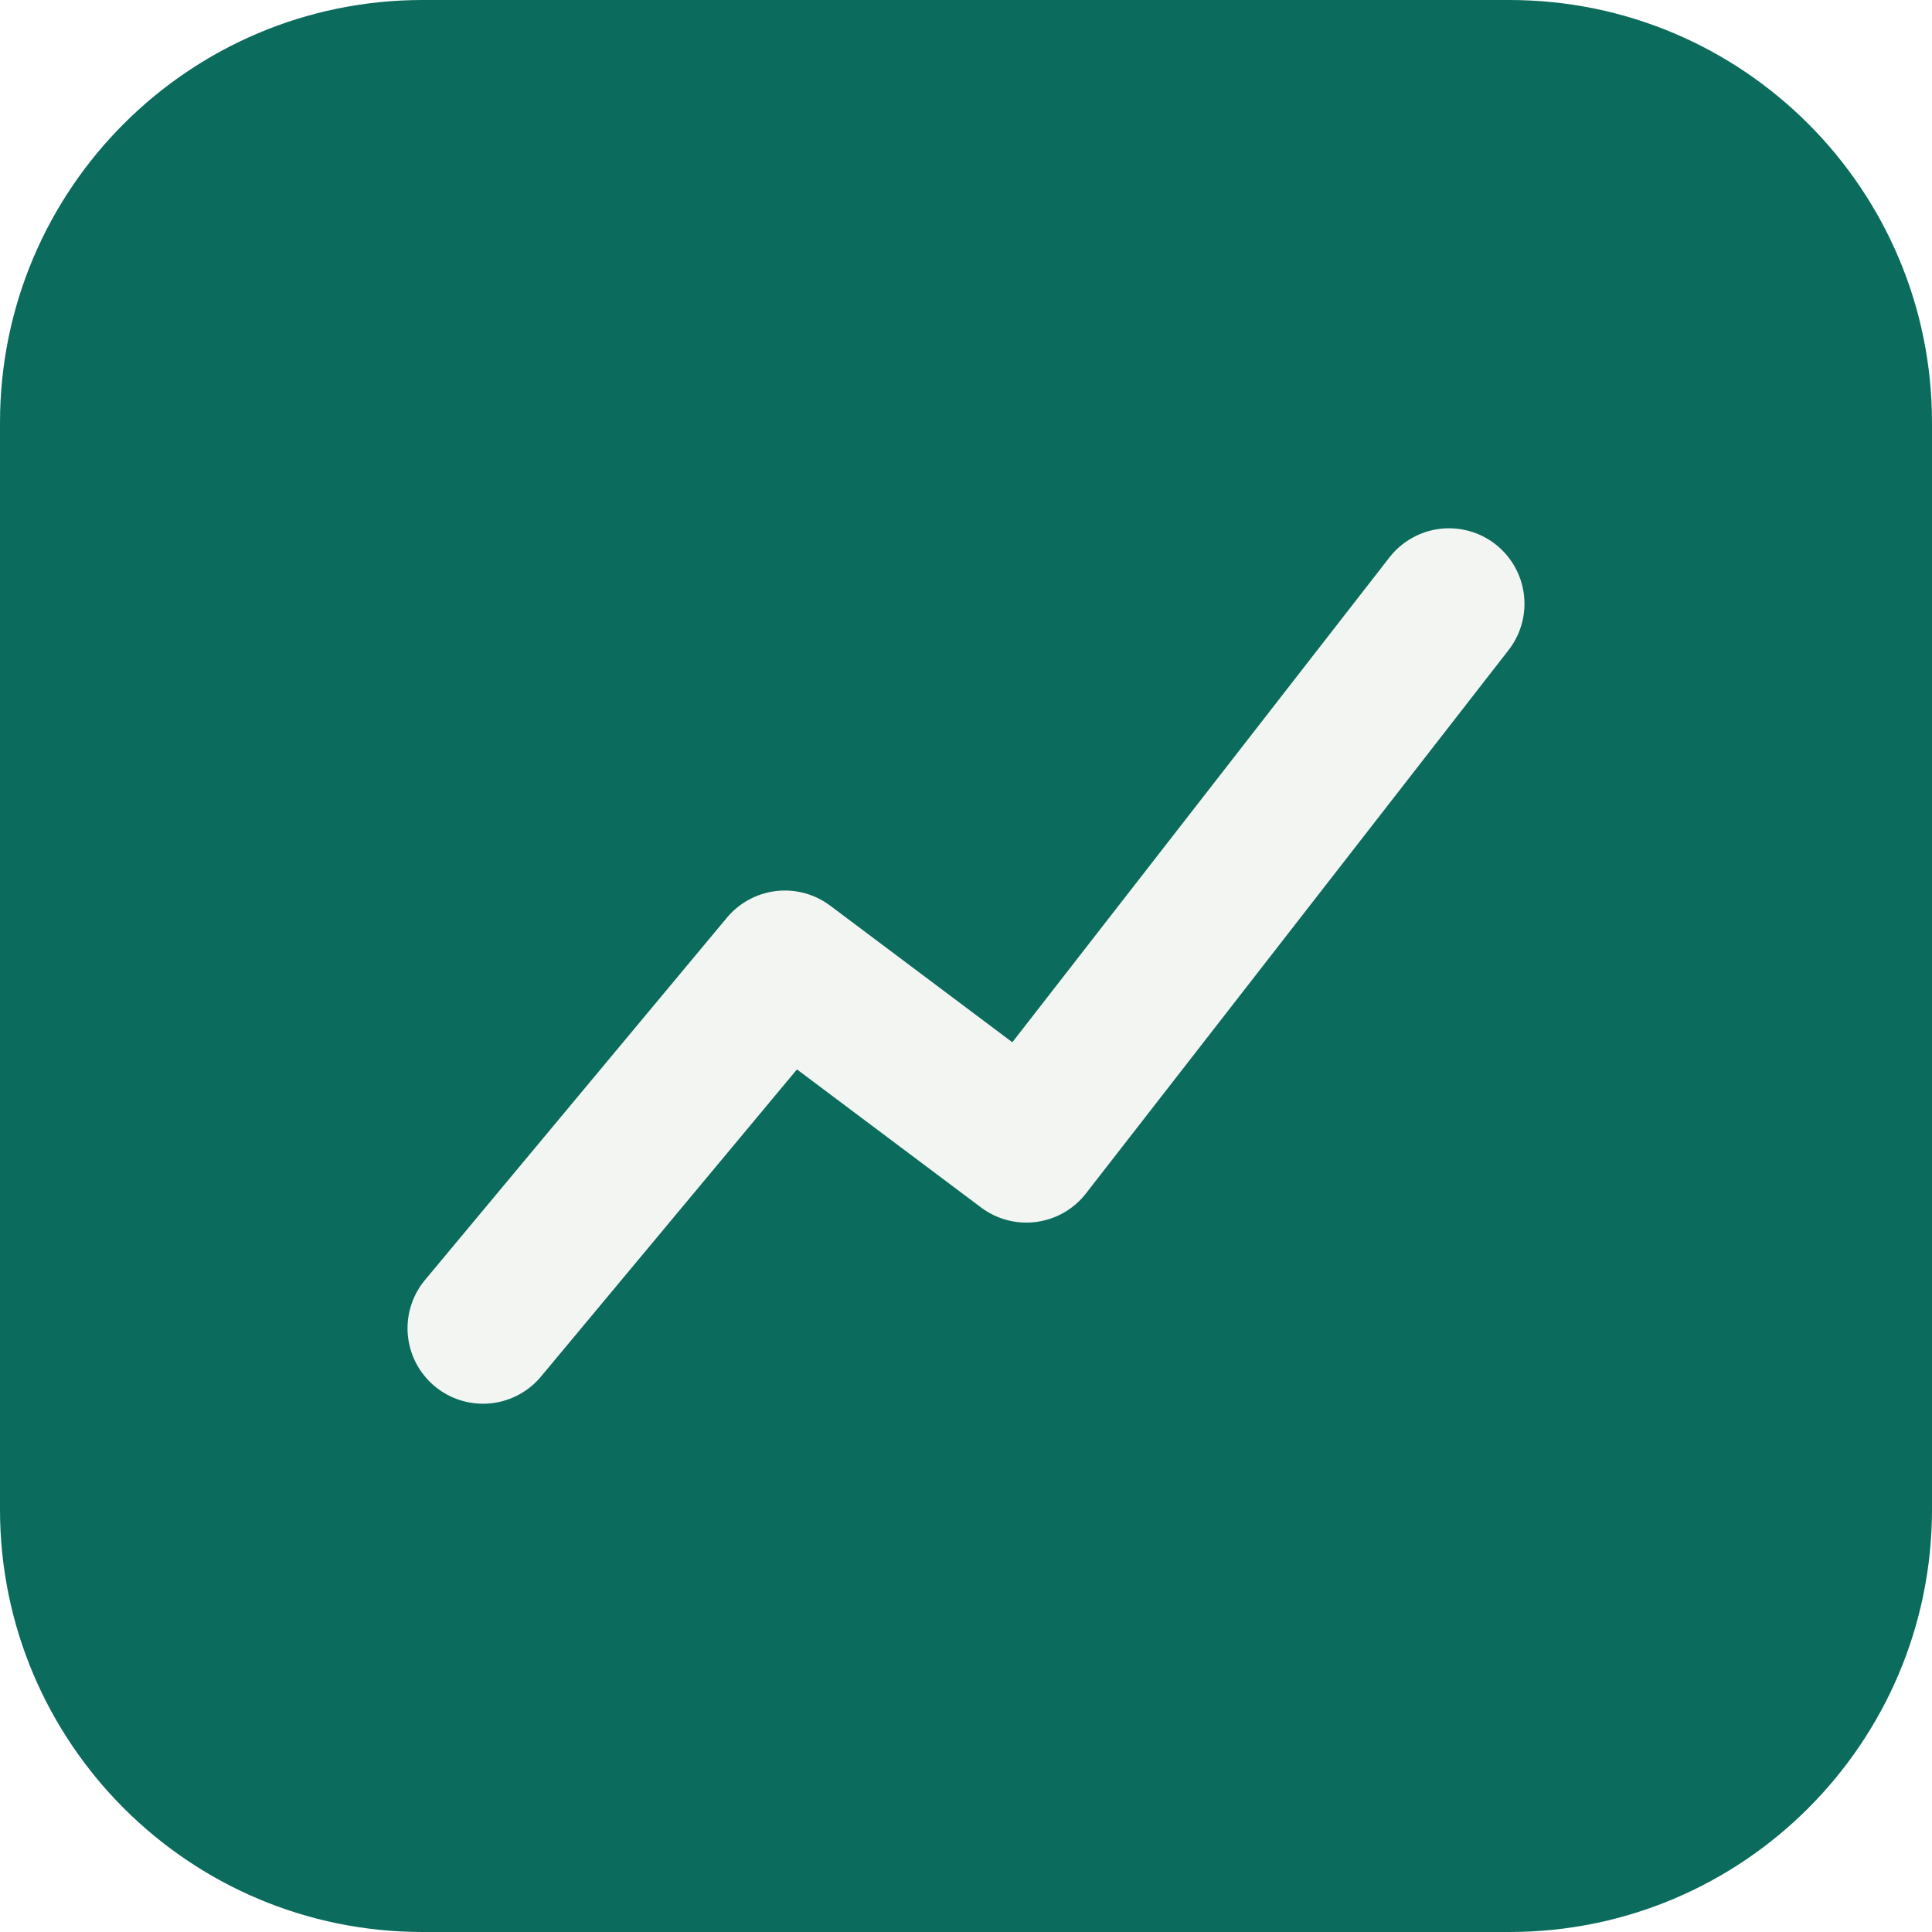
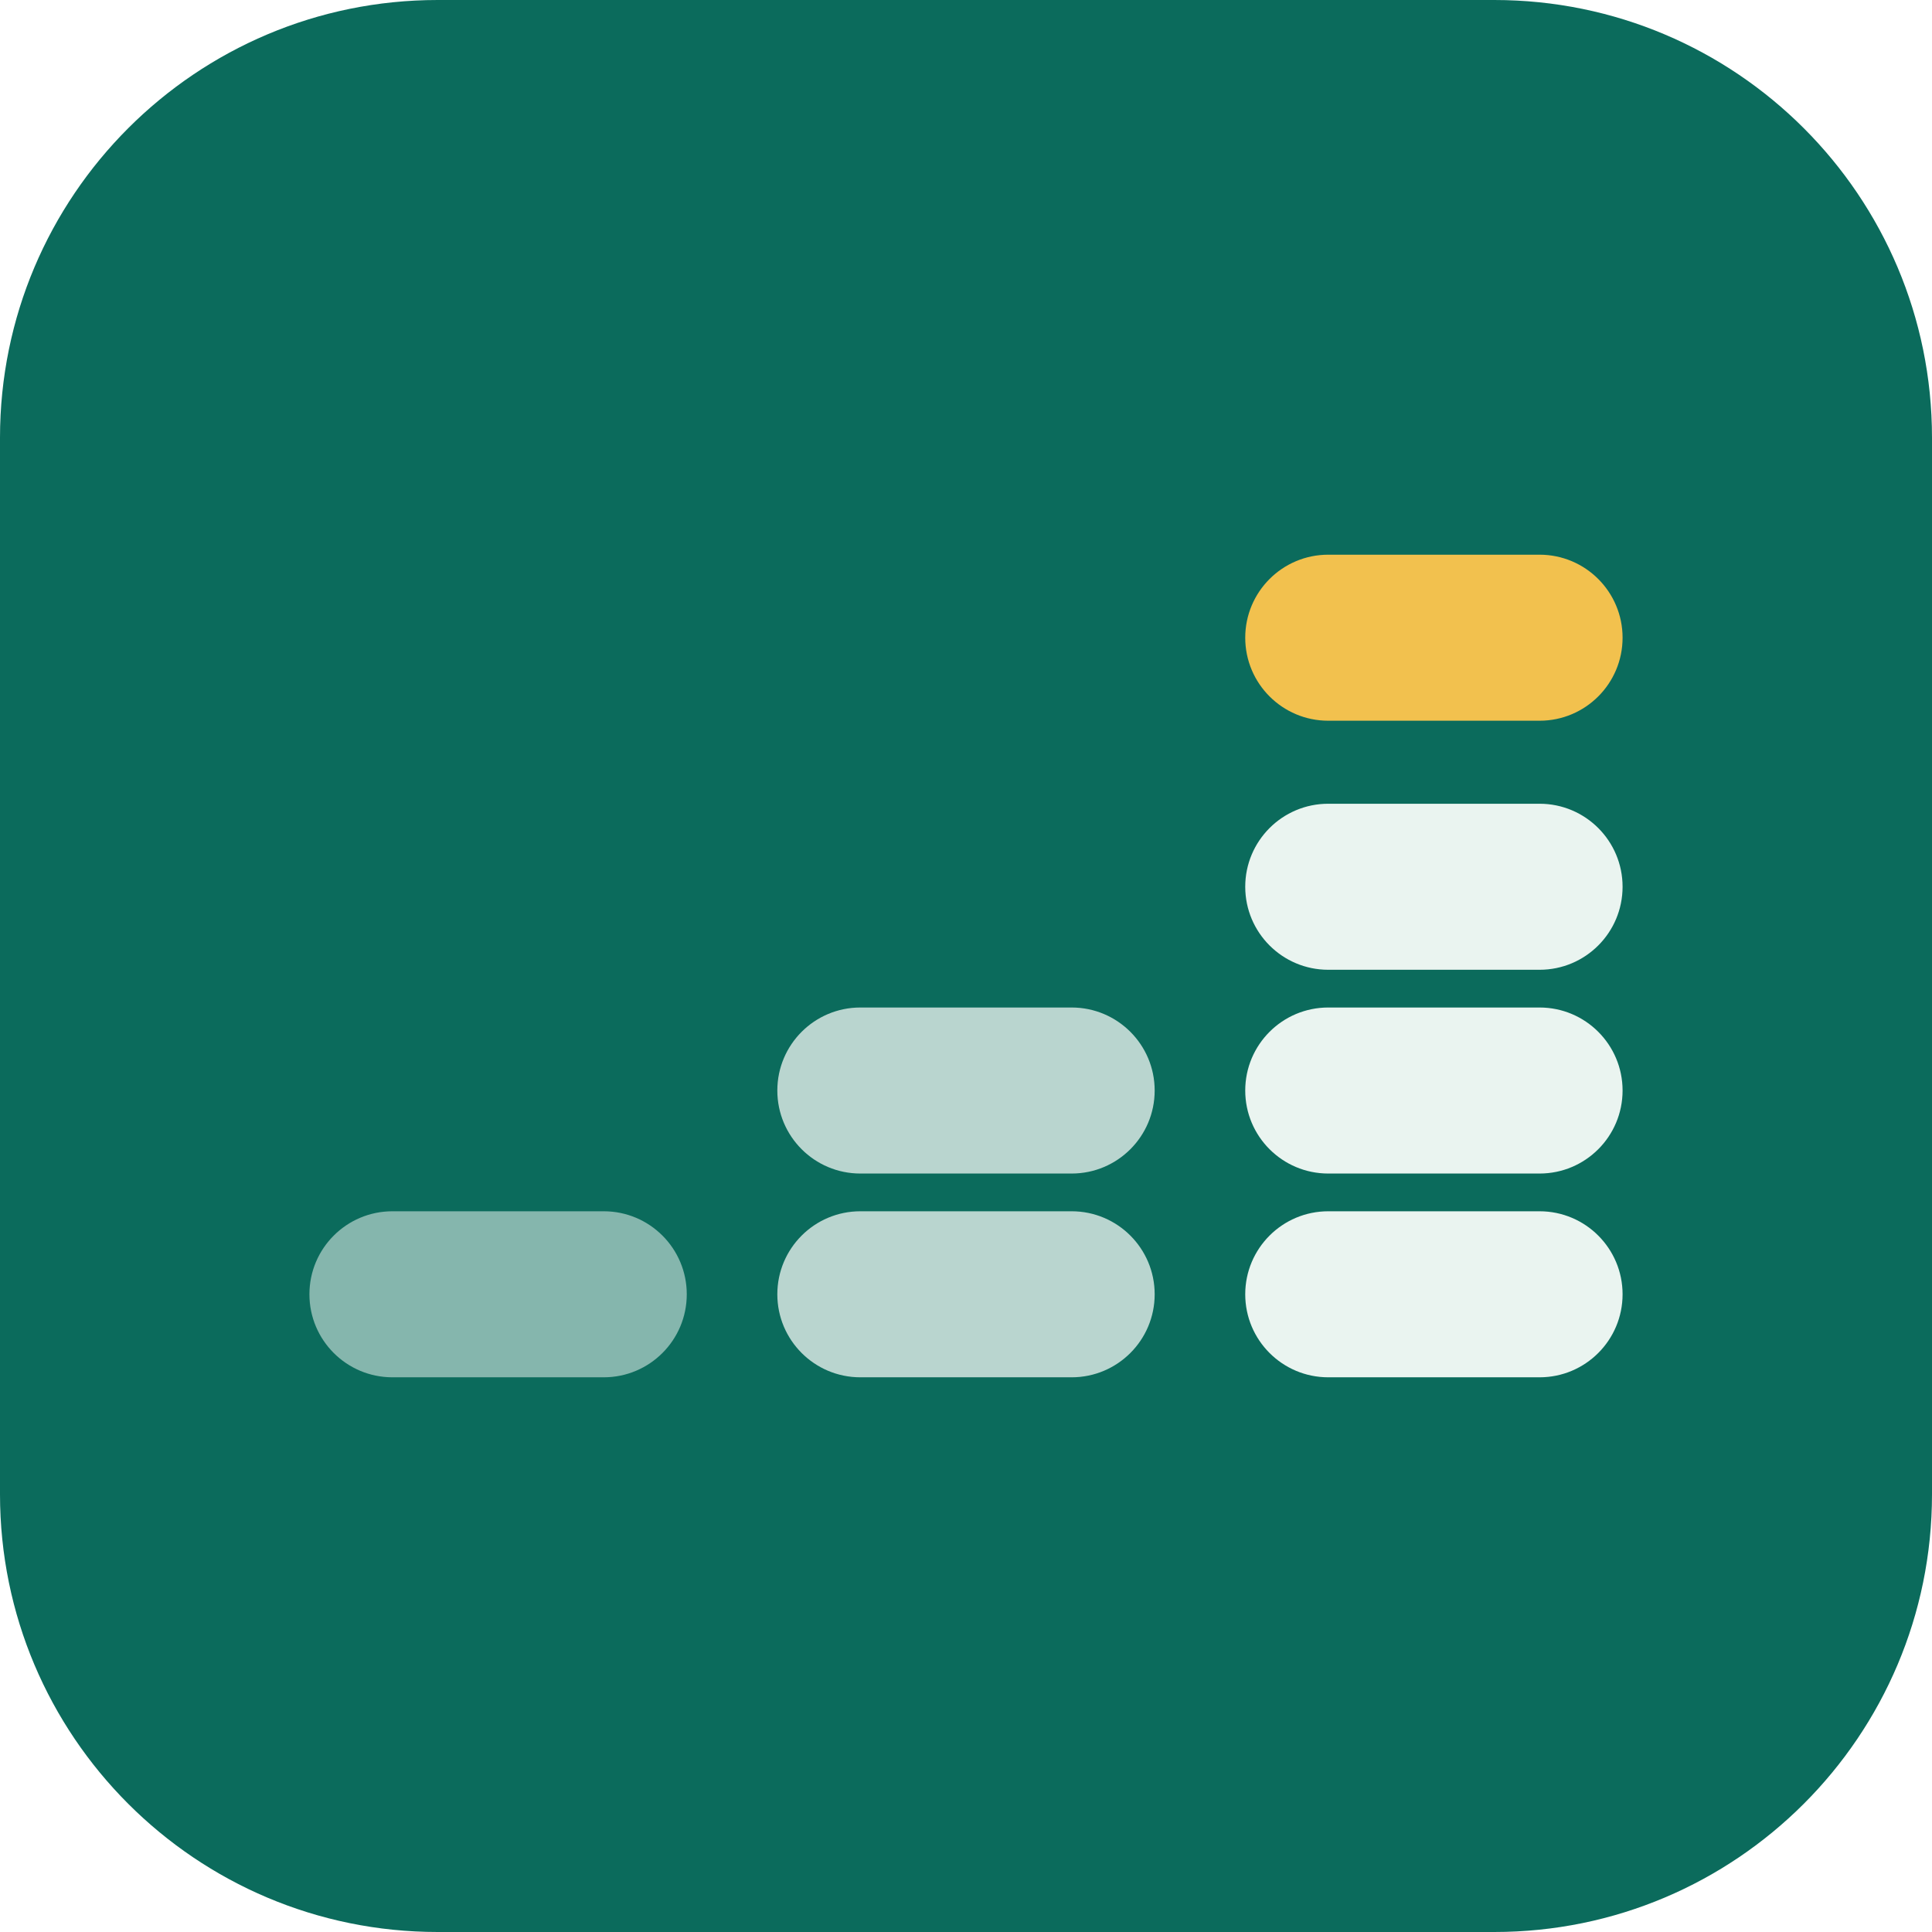
<svg xmlns="http://www.w3.org/2000/svg" viewBox="0 0 512 512">
-   <rect width="512" height="512" rx="112" fill="#0B6B5C" />
-   <path d="M128 352l80-96 64 48 112-144" fill="none" stroke="#F3F5F2" stroke-width="40" stroke-linecap="round" stroke-linejoin="round" />
+   <rect width="512" height="512" rx="116" fill="#0B6B5C" />
+   <rect x="82" y="321" width="100" height="44" rx="22" fill="#EAF4F0" opacity="0.55" />
+   <rect x="206" y="321" width="100" height="44" rx="22" fill="#EAF4F0" opacity="0.78" />
+   <rect x="206" y="267" width="100" height="44" rx="22" fill="#EAF4F0" opacity="0.78" />
+   <rect x="330" y="321" width="100" height="44" rx="22" fill="#EAF4F0" opacity="1" />
+   <rect x="330" y="267" width="100" height="44" rx="22" fill="#EAF4F0" opacity="1" />
+   <rect x="330" y="213" width="100" height="44" rx="22" fill="#EAF4F0" opacity="1" />
+   <rect x="330" y="147" width="100" height="44" rx="22" fill="#F2C14E" />
</svg>
